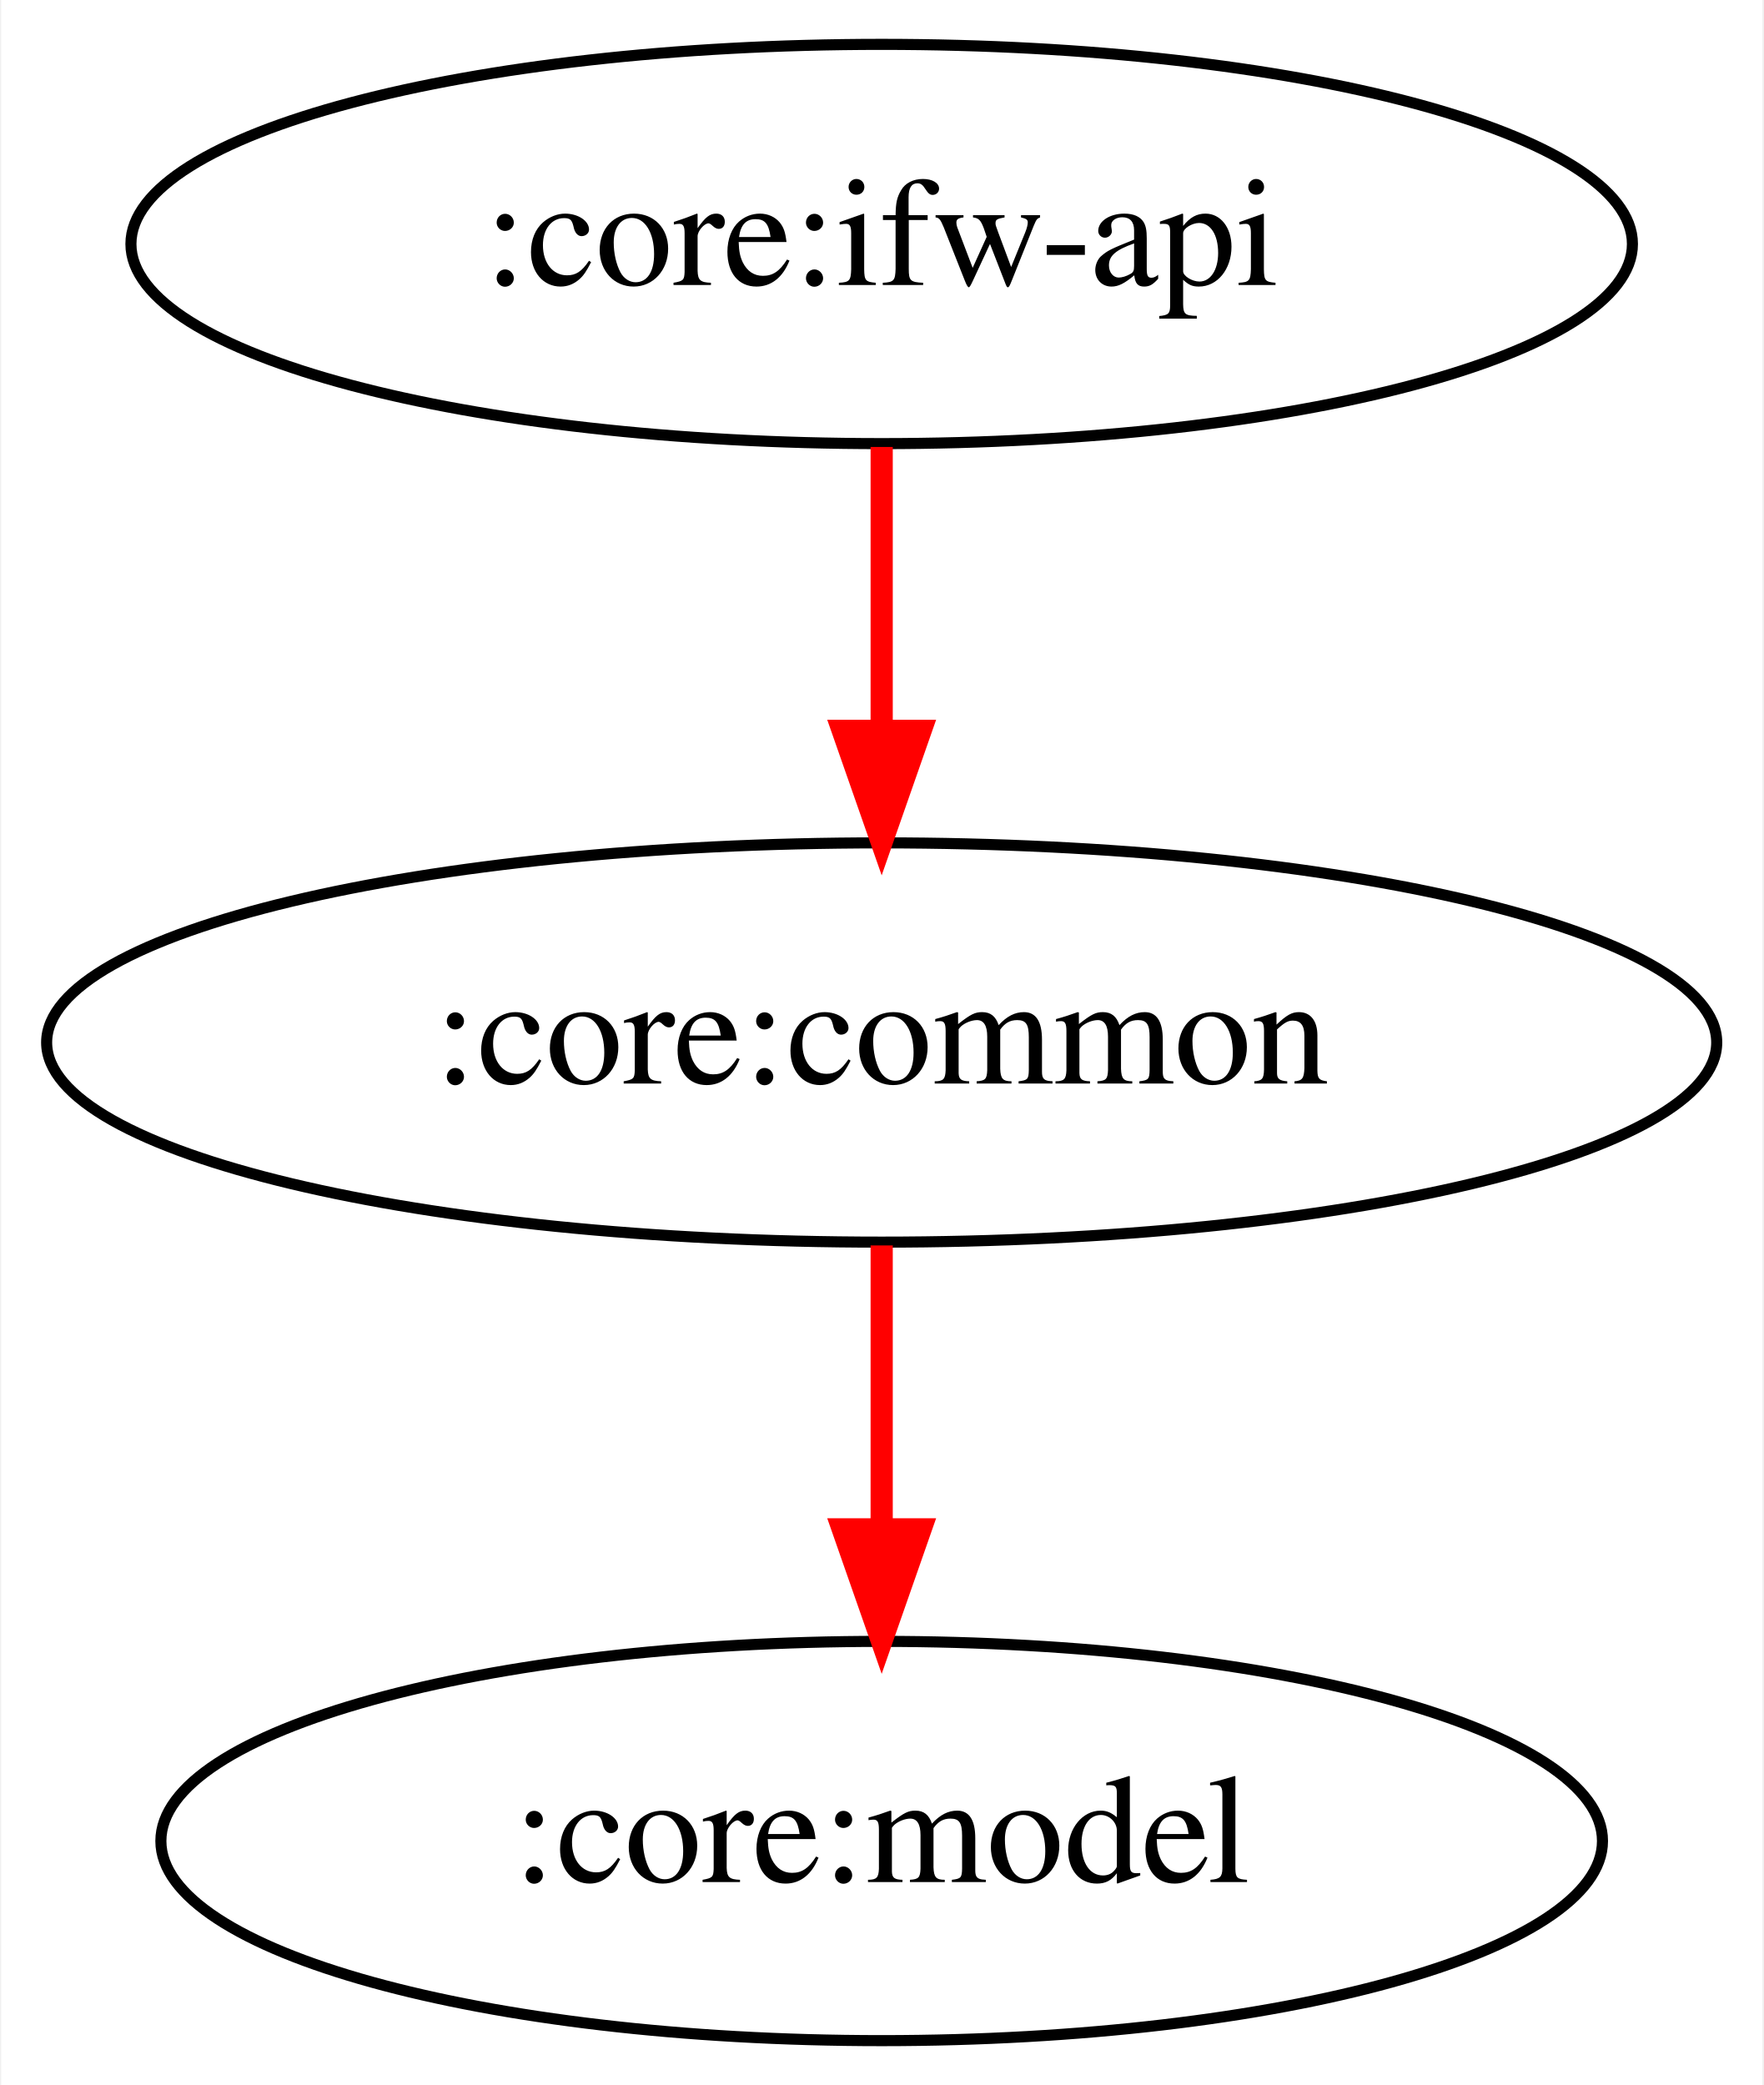
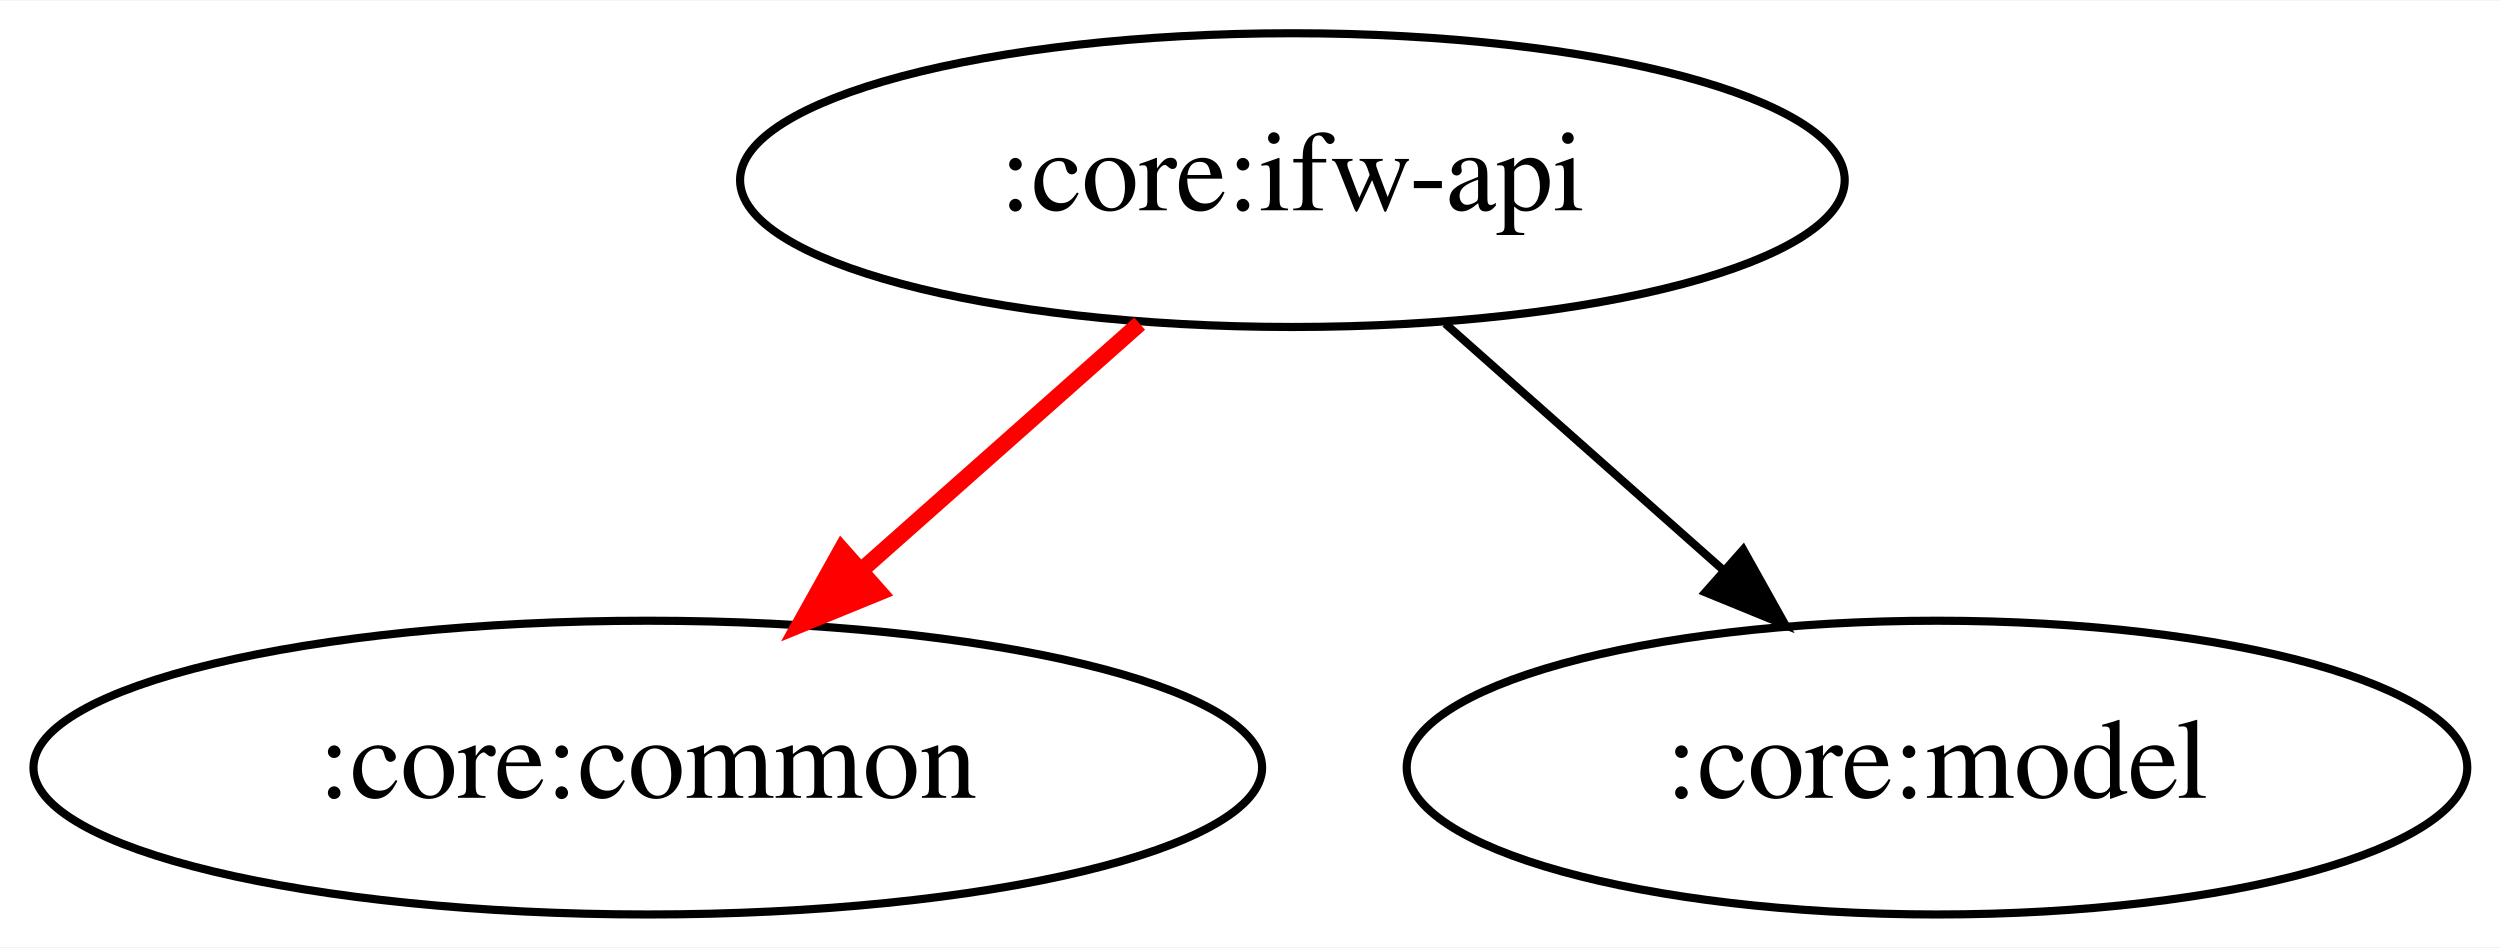
- <svg xmlns="http://www.w3.org/2000/svg" width="159pt" height="188pt" viewBox="0.00 0.00 158.79 188.00">
-   <g id="graph0" class="graph" transform="scale(1 1) rotate(0) translate(4 184)">
-     <polygon fill="white" stroke="transparent" points="-4,4 -4,-184 154.79,-184 154.79,4 -4,4" />
+ <svg xmlns="http://www.w3.org/2000/svg" width="306pt" height="116pt" viewBox="0.00 0.00 306.39 116.00">
+   <g id="graph0" class="graph" transform="scale(1 1) rotate(0) translate(4 112)">
+     <polygon fill="white" stroke="transparent" points="-4,4 -4,-112 302.39,-112 302.39,4 -4,4" />
    <g id="node1" class="node">
-       <ellipse fill="none" stroke="black" cx="75.39" cy="-162" rx="67.69" ry="18" />
-       <text text-anchor="middle" x="75.39" y="-158.3" font-family="Times,serif" font-size="14.00">:core:ifw-api</text>
+       <ellipse fill="none" stroke="black" cx="154.39" cy="-90" rx="67.69" ry="18" />
+       <text text-anchor="middle" x="154.39" y="-86.3" font-family="Times,serif" font-size="14.00">:core:ifw-api</text>
    </g>
    <g id="node2" class="node">
-       <ellipse fill="none" stroke="black" cx="75.39" cy="-90" rx="75.29" ry="18" />
-       <text text-anchor="middle" x="75.39" y="-86.3" font-family="Times,serif" font-size="14.00">:core:common</text>
+       <ellipse fill="none" stroke="black" cx="75.39" cy="-18" rx="75.29" ry="18" />
+       <text text-anchor="middle" x="75.39" y="-14.3" font-family="Times,serif" font-size="14.00">:core:common</text>
    </g>
    <g id="edge1" class="edge">
-       <path fill="none" stroke="red" stroke-width="2" d="M75.39,-143.7C75.39,-135.98 75.39,-126.71 75.39,-118.11" />
-       <polygon fill="red" stroke="red" stroke-width="2" points="78.89,-118.1 75.39,-108.1 71.89,-118.1 78.89,-118.1" />
+       <path fill="none" stroke="red" stroke-width="2" d="M135.67,-72.41C125.54,-63.43 112.85,-52.19 101.74,-42.34" />
+       <polygon fill="red" stroke="red" stroke-width="2" points="103.79,-39.48 93.98,-35.47 99.14,-44.72 103.79,-39.48" />
    </g>
    <g id="node3" class="node">
-       <ellipse fill="none" stroke="black" cx="75.39" cy="-18" rx="64.99" ry="18" />
-       <text text-anchor="middle" x="75.39" y="-14.3" font-family="Times,serif" font-size="14.00">:core:model</text>
+       <ellipse fill="none" stroke="black" cx="233.39" cy="-18" rx="64.99" ry="18" />
+       <text text-anchor="middle" x="233.39" y="-14.3" font-family="Times,serif" font-size="14.00">:core:model</text>
    </g>
    <g id="edge2" class="edge">
-       <path fill="none" stroke="red" stroke-width="2" d="M75.39,-71.7C75.39,-63.98 75.39,-54.71 75.39,-46.11" />
-       <polygon fill="red" stroke="red" stroke-width="2" points="78.89,-46.1 75.39,-36.1 71.89,-46.1 78.89,-46.1" />
+       <path fill="none" stroke="black" d="M173.12,-72.41C183.25,-63.43 195.93,-52.19 207.05,-42.34" />
+       <polygon fill="black" stroke="black" points="209.64,-44.72 214.81,-35.47 205,-39.48 209.64,-44.72" />
    </g>
  </g>
</svg>
